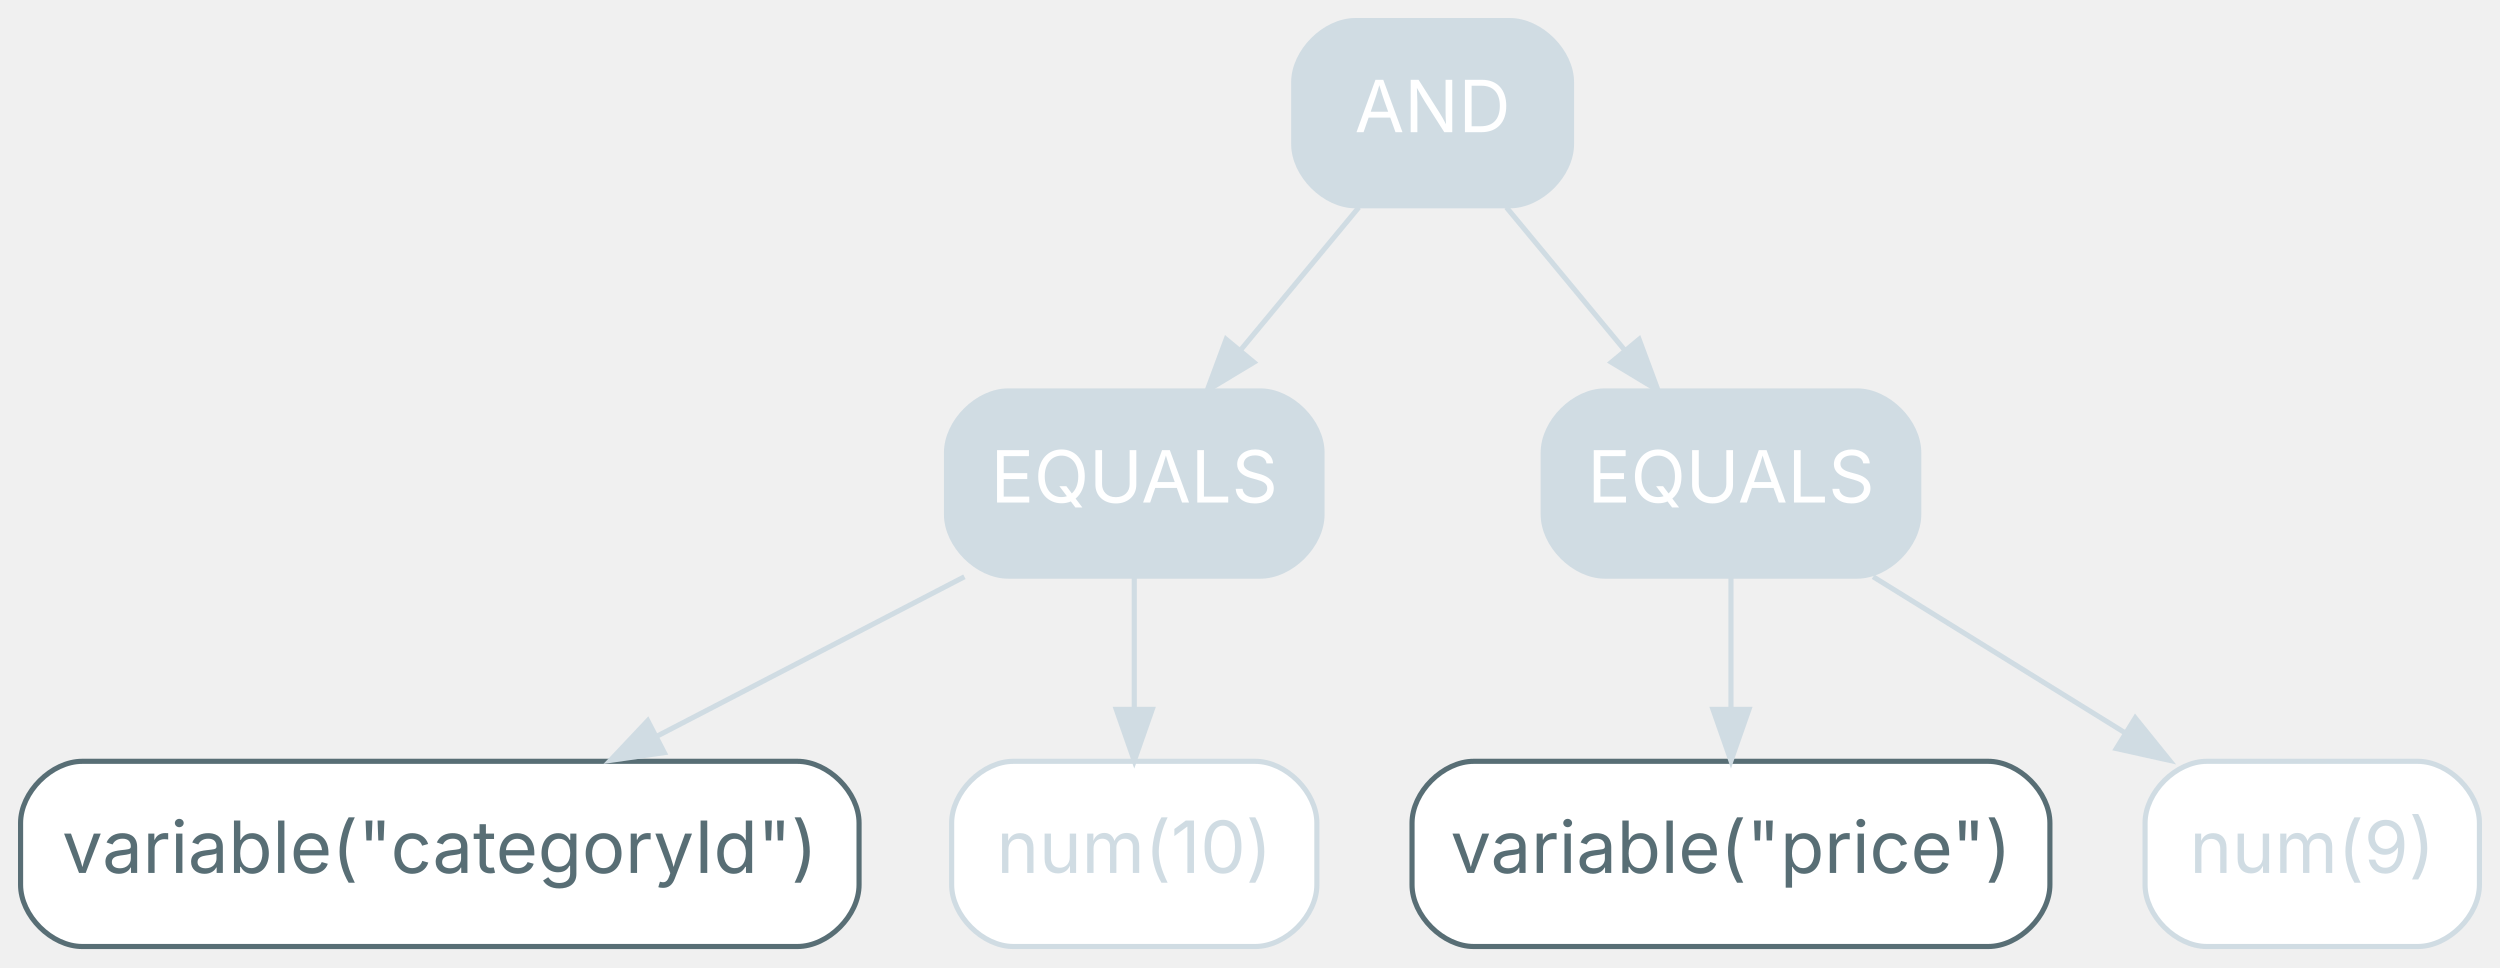
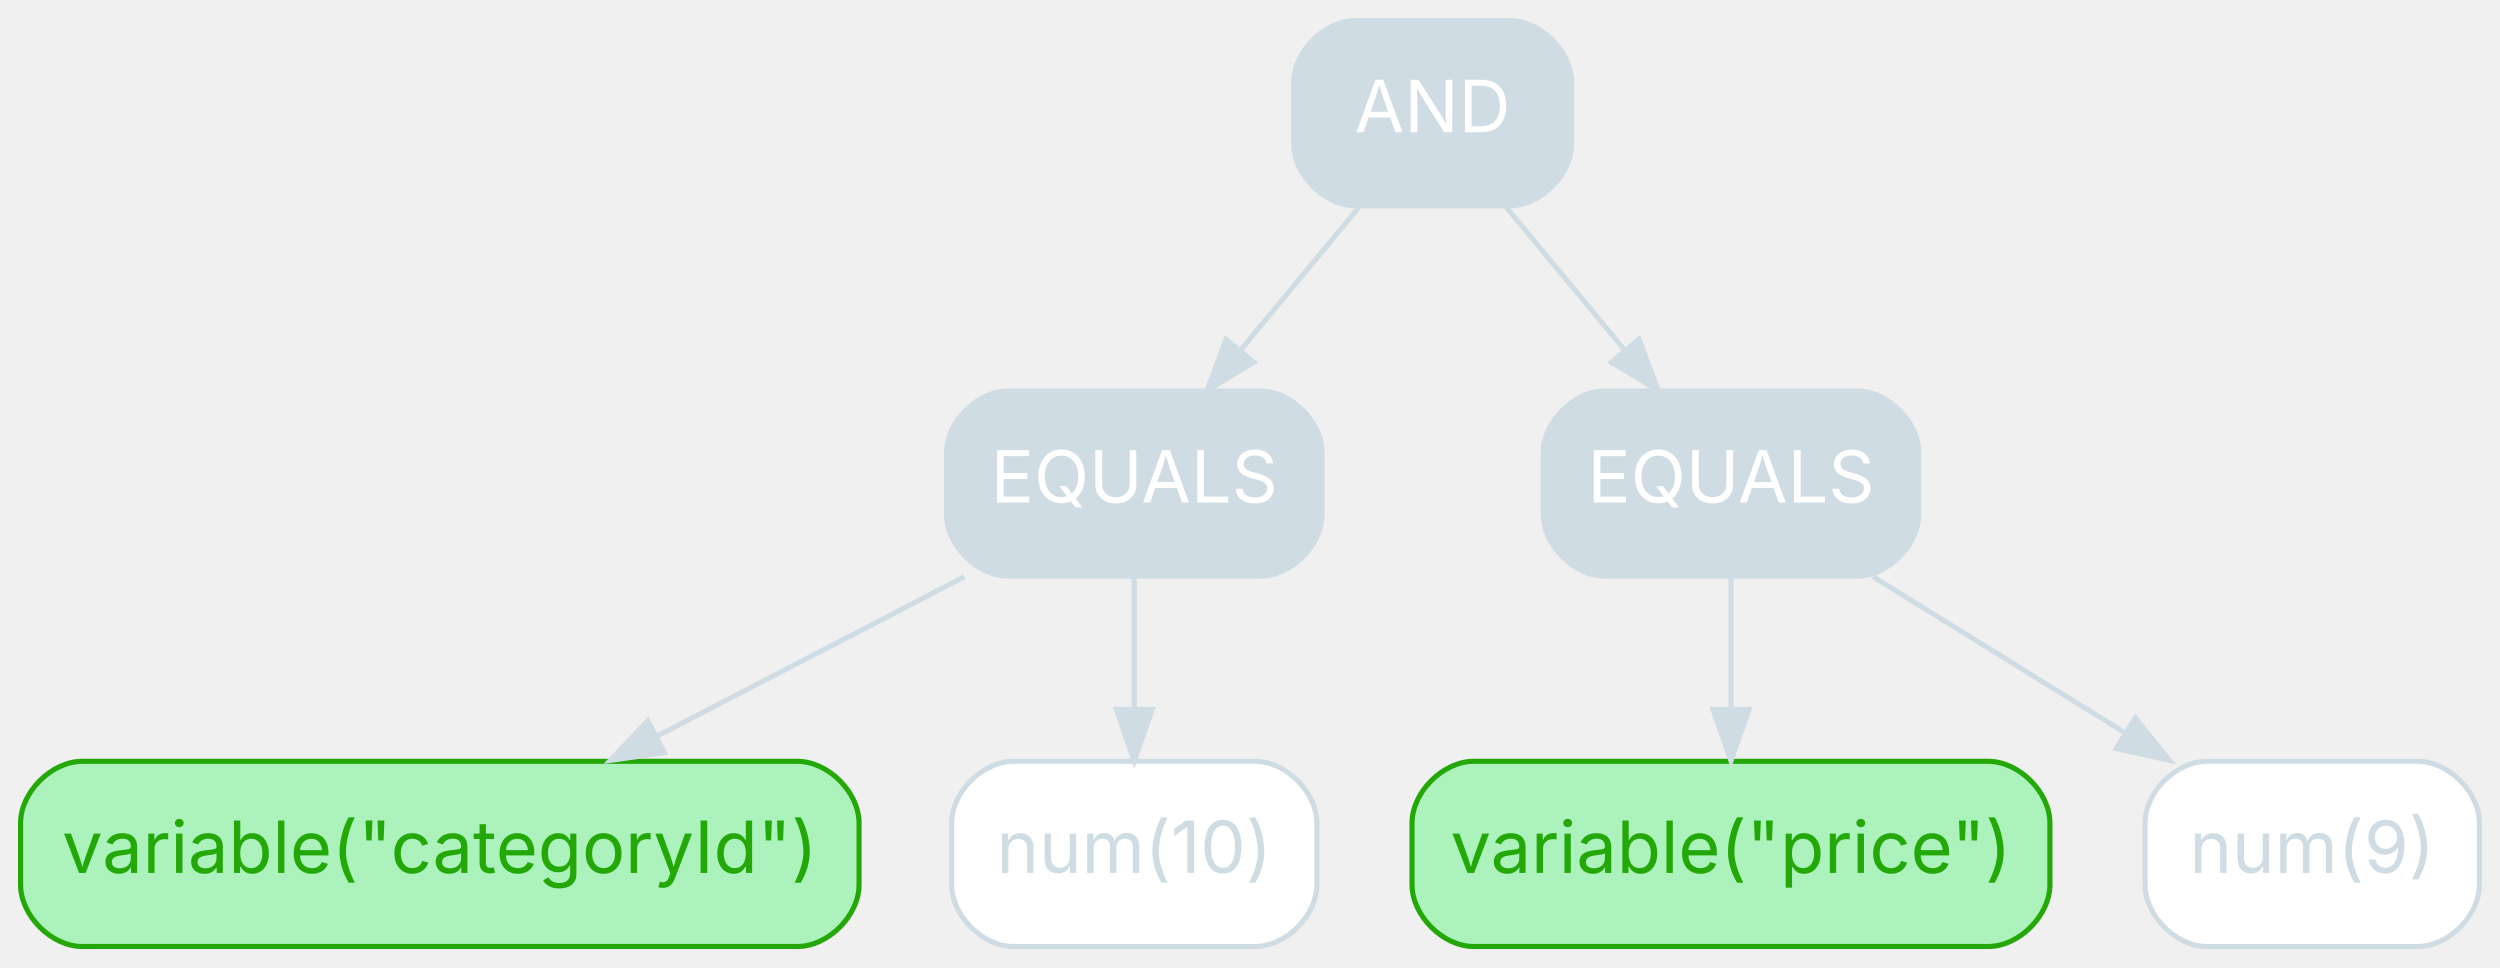
<svg xmlns="http://www.w3.org/2000/svg" width="486pt" height="188pt" viewBox="0.00 0.00 486.00 188.00">
  <g id="graph0" class="graph" transform="scale(1 1) rotate(0) translate(4 184)">
    <g id="node1" class="node operator,disabled">
      <path fill="#d0dce3" stroke="#d0dce3" d="M289.5,-180C289.5,-180 259.5,-180 259.5,-180 253.5,-180 247.5,-174 247.5,-168 247.5,-168 247.5,-156 247.5,-156 247.5,-150 253.5,-144 259.5,-144 259.5,-144 289.5,-144 289.5,-144 295.5,-144 301.5,-150 301.5,-156 301.5,-156 301.5,-168 301.5,-168 301.5,-174 295.5,-180 289.5,-180" />
      <text text-anchor="middle" x="274.5" y="-158.3" font-family="Inter,Arial" font-size="14.00" fill="#ffffff">AND</text>
    </g>
    <g id="node2" class="node operator,disabled">
      <path fill="#d0dce3" stroke="#d0dce3" d="M241,-108C241,-108 192,-108 192,-108 186,-108 180,-102 180,-96 180,-96 180,-84 180,-84 180,-78 186,-72 192,-72 192,-72 241,-72 241,-72 247,-72 253,-78 253,-84 253,-84 253,-96 253,-96 253,-102 247,-108 241,-108" />
      <text text-anchor="middle" x="216.5" y="-86.3" font-family="Inter,Arial" font-size="14.00" fill="#ffffff">EQUALS</text>
    </g>
    <g id="edge1" class="edge disabled">
      <path fill="none" stroke="#d0dce3" d="M260.16,-143.7C253.21,-135.3 244.73,-125.07 237.1,-115.86" />
      <polygon fill="#d0dce3" stroke="#d0dce3" points="239.75,-113.57 230.67,-108.1 234.36,-118.04 239.75,-113.57" />
    </g>
    <g id="node3" class="node operator,disabled">
      <path fill="#d0dce3" stroke="#d0dce3" d="M357,-108C357,-108 308,-108 308,-108 302,-108 296,-102 296,-96 296,-96 296,-84 296,-84 296,-78 302,-72 308,-72 308,-72 357,-72 357,-72 363,-72 369,-78 369,-84 369,-84 369,-96 369,-96 369,-102 363,-108 357,-108" />
      <text text-anchor="middle" x="332.5" y="-86.3" font-family="Inter,Arial" font-size="14.00" fill="#ffffff">EQUALS</text>
    </g>
    <g id="edge2" class="edge disabled">
      <path fill="none" stroke="#d0dce3" d="M288.84,-143.7C295.79,-135.3 304.27,-125.07 311.9,-115.86" />
      <polygon fill="#d0dce3" stroke="#d0dce3" points="314.64,-118.04 318.33,-108.1 309.25,-113.57 314.64,-118.04" />
    </g>
-     <g id="node4" class="node value">
-       <path fill="#ffffff" stroke="#586e75" d="M151,-36C151,-36 12,-36 12,-36 6,-36 0,-30 0,-24 0,-24 0,-12 0,-12 0,-6 6,0 12,0 12,0 151,0 151,0 157,0 163,-6 163,-12 163,-12 163,-24 163,-24 163,-30 157,-36 151,-36" />
-       <text text-anchor="middle" x="81.5" y="-14.3" font-family="Inter,Arial" font-size="14.00" fill="#586e75">variable("categoryId")</text>
+     <g id="node4" class="node value,add">
+       <path fill="#acf2bd" stroke="#24a808" d="M151,-36C151,-36 12,-36 12,-36 6,-36 0,-30 0,-24 0,-24 0,-12 0,-12 0,-6 6,0 12,0 12,0 151,0 151,0 157,0 163,-6 163,-12 163,-12 163,-24 163,-24 163,-30 157,-36 151,-36" />
+       <text text-anchor="middle" x="81.5" y="-14.3" font-family="Inter,Arial" font-size="14.00" fill="#24a808">variable("categoryId")</text>
    </g>
    <g id="edge3" class="edge disabled">
      <path fill="none" stroke="#d0dce3" d="M183.48,-71.88C165.42,-62.51 142.85,-50.81 123.55,-40.8" />
      <polygon fill="#d0dce3" stroke="#d0dce3" points="125.14,-37.69 114.65,-36.19 121.92,-43.9 125.14,-37.69" />
    </g>
    <g id="node6" class="node value,disabled">
      <path fill="#ffffff" stroke="#d0dce3" d="M240,-36C240,-36 193,-36 193,-36 187,-36 181,-30 181,-24 181,-24 181,-12 181,-12 181,-6 187,0 193,0 193,0 240,0 240,0 246,0 252,-6 252,-12 252,-12 252,-24 252,-24 252,-30 246,-36 240,-36" />
      <text text-anchor="middle" x="216.5" y="-14.3" font-family="Inter,Arial" font-size="14.00" fill="#d0dce3">num(10)</text>
    </g>
    <g id="edge4" class="edge disabled">
      <path fill="none" stroke="#d0dce3" d="M216.5,-71.7C216.5,-63.98 216.5,-54.71 216.5,-46.11" />
      <polygon fill="#d0dce3" stroke="#d0dce3" points="220,-46.1 216.5,-36.1 213,-46.1 220,-46.1" />
    </g>
-     <g id="node5" class="node value">
-       <path fill="#ffffff" stroke="#586e75" d="M382.5,-36C382.5,-36 282.5,-36 282.5,-36 276.5,-36 270.5,-30 270.5,-24 270.5,-24 270.5,-12 270.5,-12 270.5,-6 276.5,0 282.5,0 282.5,0 382.5,0 382.5,0 388.5,0 394.5,-6 394.5,-12 394.5,-12 394.5,-24 394.5,-24 394.5,-30 388.5,-36 382.5,-36" />
-       <text text-anchor="middle" x="332.5" y="-14.3" font-family="Inter,Arial" font-size="14.00" fill="#586e75">variable("price")</text>
+     <g id="node5" class="node value,add">
+       <path fill="#acf2bd" stroke="#24a808" d="M382.5,-36C382.5,-36 282.5,-36 282.5,-36 276.5,-36 270.5,-30 270.5,-24 270.5,-24 270.5,-12 270.5,-12 270.5,-6 276.5,0 282.5,0 282.5,0 382.5,0 382.5,0 388.5,0 394.5,-6 394.5,-12 394.5,-12 394.5,-24 394.5,-24 394.5,-30 388.5,-36 382.5,-36" />
+       <text text-anchor="middle" x="332.5" y="-14.3" font-family="Inter,Arial" font-size="14.00" fill="#24a808">variable("price")</text>
    </g>
    <g id="edge5" class="edge disabled">
      <path fill="none" stroke="#d0dce3" d="M332.5,-71.7C332.5,-63.98 332.5,-54.71 332.5,-46.11" />
      <polygon fill="#d0dce3" stroke="#d0dce3" points="336,-46.1 332.5,-36.1 329,-46.1 336,-46.1" />
    </g>
    <g id="node7" class="node value,disabled">
      <path fill="#ffffff" stroke="#d0dce3" d="M466,-36C466,-36 425,-36 425,-36 419,-36 413,-30 413,-24 413,-24 413,-12 413,-12 413,-6 419,0 425,0 425,0 466,0 466,0 472,0 478,-6 478,-12 478,-12 478,-24 478,-24 478,-30 472,-36 466,-36" />
      <text text-anchor="middle" x="445.5" y="-14.3" font-family="Inter,Arial" font-size="14.00" fill="#d0dce3">num(9)</text>
    </g>
    <g id="edge6" class="edge disabled">
      <path fill="none" stroke="#d0dce3" d="M360.14,-71.88C374.92,-62.72 393.29,-51.34 409.2,-41.48" />
      <polygon fill="#d0dce3" stroke="#d0dce3" points="411.09,-44.43 417.75,-36.19 407.41,-38.48 411.09,-44.43" />
    </g>
  </g>
</svg>
